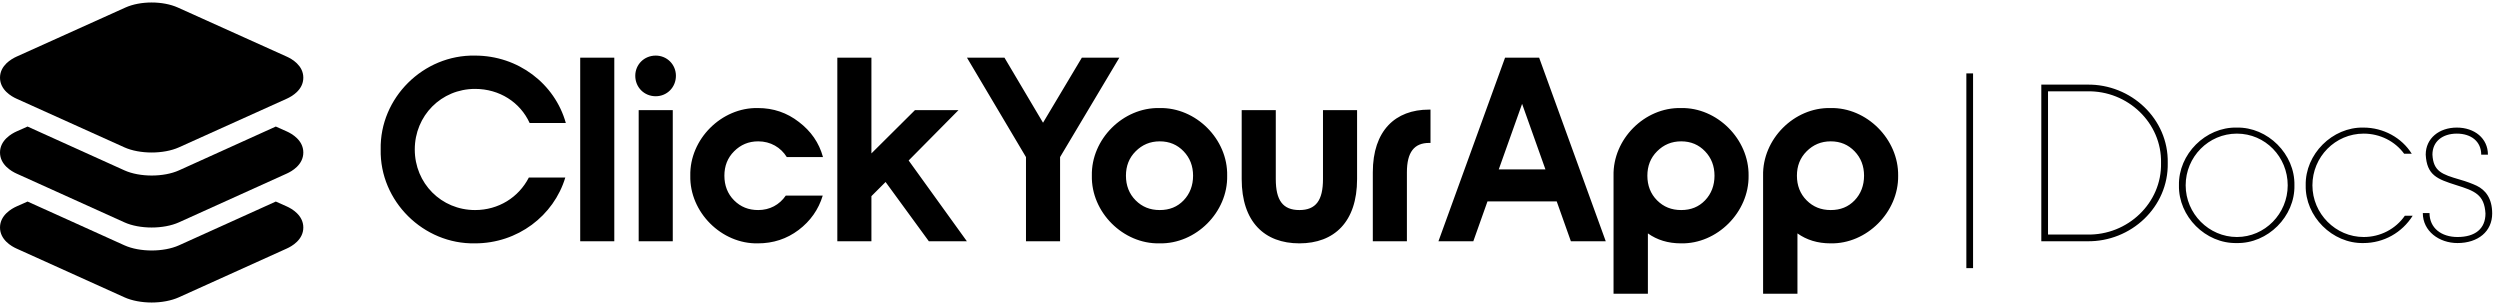
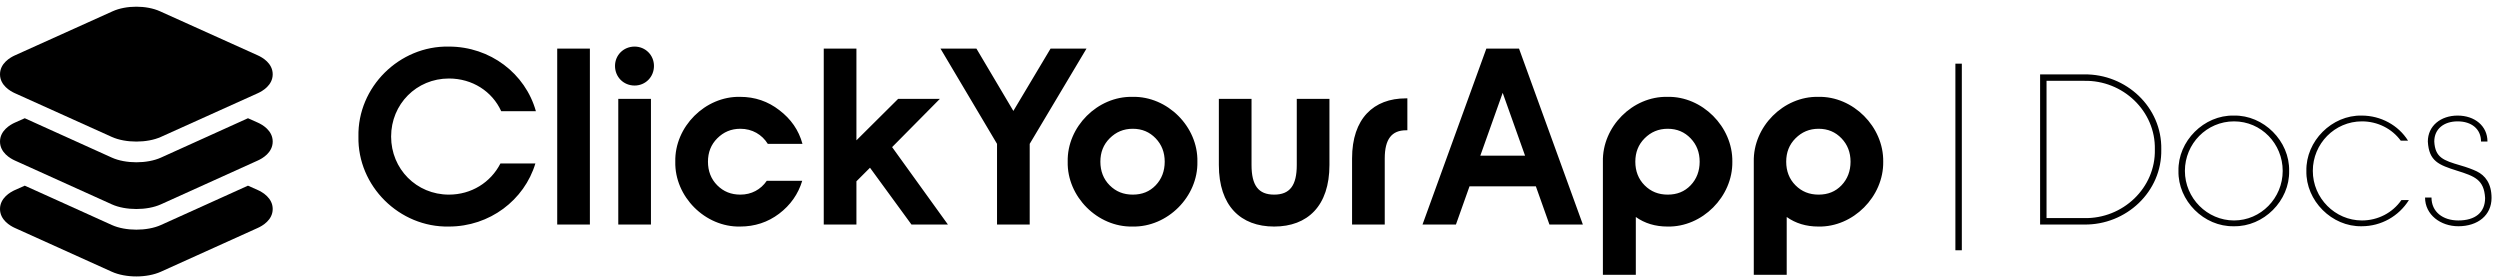
- <svg xmlns="http://www.w3.org/2000/svg" width="715" height="87" viewBox="0 0 715 87" fill="none">
-   <path d="M108.875 42.75C108.575 27.975 121.1 15.6 135.875 15.9C148.175 15.9 158.675 23.925 161.825 35.175H151.475C148.775 29.25 142.85 25.425 135.875 25.425C126.2 25.425 118.625 33.075 118.625 42.75C118.625 52.425 126.2 60.075 135.875 60.075C142.55 60.075 148.325 56.475 151.25 50.775H161.675C158.375 61.725 148.025 69.6 135.875 69.6C121.1 69.9 108.575 57.525 108.875 42.75ZM175.689 69H165.939V16.5H175.689V69ZM181.687 21.675C181.687 18.45 184.237 15.9 187.537 15.9C190.762 15.9 193.312 18.45 193.312 21.675C193.312 24.975 190.762 27.525 187.537 27.525C184.237 27.525 181.687 24.975 181.687 21.675ZM182.662 69V31.5H192.412V69H182.662ZM197.425 50.25C197.2 39.825 206.35 30.675 216.775 30.9C221.2 30.9 225.1 32.25 228.475 34.875C231.925 37.5 234.25 40.8 235.375 44.925H225.025C223.3 42.15 220.375 40.425 216.85 40.425C214.075 40.425 211.825 41.4 209.95 43.275C208.075 45.15 207.175 47.475 207.175 50.25C207.175 53.025 208.075 55.425 209.95 57.3C211.825 59.175 214.075 60.075 216.85 60.075C220.15 60.075 222.925 58.575 224.725 55.95H235.3C234.1 59.925 231.775 63.225 228.4 65.775C225.025 68.325 221.125 69.6 216.775 69.6C206.35 69.825 197.2 60.675 197.425 50.25ZM239.475 69V16.5H249.225V43.875L261.675 31.5H274.125L259.875 45.9L276.525 69H265.65L253.275 52.05L249.225 56.1V69H239.475ZM309.406 16.5H320.131L303.181 44.925V69H293.431V44.925L276.556 16.5H287.281L298.306 35.1L309.406 16.5ZM350.969 50.25C351.194 60.675 342.044 69.825 331.619 69.6C321.194 69.825 312.044 60.675 312.269 50.25C312.044 39.825 321.194 30.675 331.619 30.9C342.044 30.675 351.194 39.825 350.969 50.25ZM322.019 50.25C322.019 53.025 322.919 55.425 324.794 57.3C326.669 59.175 328.919 60.075 331.694 60.075C334.469 60.075 336.719 59.175 338.519 57.3C340.319 55.425 341.219 53.025 341.219 50.25C341.219 47.475 340.319 45.15 338.519 43.275C336.719 41.4 334.469 40.425 331.694 40.425C328.919 40.425 326.669 41.4 324.794 43.275C322.919 45.15 322.019 47.475 322.019 50.25ZM378.374 31.5H388.124V51.225C388.124 63.45 381.599 69.6 371.624 69.6C361.649 69.6 355.124 63.45 355.124 51.225V31.5H364.874V51.225C364.874 57.3 366.899 60.075 371.624 60.075C376.349 60.075 378.374 57.3 378.374 51.225V31.5ZM392.624 69V49.275C392.624 37.35 399.074 31.35 408.674 31.35H409.124V40.875H408.749C404.474 40.875 402.374 43.5 402.374 49.275V69H392.624ZM449.27 69L445.22 57.6H425.42L421.37 69H411.395L430.445 16.5H440.195L459.245 69H449.27ZM428.645 48.45H441.995L435.32 29.7L428.645 48.45ZM480.747 30.9C491.097 30.675 500.247 39.825 500.097 50.25C500.247 60.675 491.097 69.825 480.747 69.6C477.072 69.6 473.922 68.625 471.297 66.75V84H461.472V50.25C461.247 39.825 470.322 30.675 480.747 30.9ZM490.347 50.25C490.347 47.475 489.447 45.15 487.647 43.275C485.847 41.4 483.597 40.425 480.822 40.425C478.047 40.425 475.797 41.4 473.922 43.275C472.047 45.15 471.147 47.475 471.147 50.25C471.147 53.025 472.047 55.425 473.922 57.3C475.797 59.175 478.047 60.075 480.822 60.075C483.597 60.075 485.847 59.175 487.647 57.3C489.447 55.425 490.347 53.025 490.347 50.25ZM523.52 30.9C533.87 30.675 543.02 39.825 542.87 50.25C543.02 60.675 533.87 69.825 523.52 69.6C519.845 69.6 516.695 68.625 514.07 66.75V84H504.245V50.25C504.02 39.825 513.095 30.675 523.52 30.9ZM533.12 50.25C533.12 47.475 532.22 45.15 530.42 43.275C528.62 41.4 526.37 40.425 523.595 40.425C520.82 40.425 518.57 41.4 516.695 43.275C514.82 45.15 513.92 47.475 513.92 50.25C513.92 53.025 514.82 55.425 516.695 57.3C518.57 59.175 520.82 60.075 523.595 60.075C526.37 60.075 528.62 59.175 530.42 57.3C532.22 55.425 533.12 53.025 533.12 50.25ZM564.296 76.68H562.376V21H564.296V76.68ZM619.974 46.6C620.23 59.208 609.478 69.192 596.934 69H583.814V24.2H596.934C609.478 24.008 620.23 33.992 619.974 46.6ZM618.054 46.6C618.31 35.144 608.518 25.864 596.934 26.12H585.734V67.08H596.934C608.518 67.336 618.31 58.056 618.054 46.6ZM656.205 53C656.397 61.896 648.589 69.704 639.693 69.512C630.797 69.704 622.989 61.896 623.181 53C622.989 44.104 630.797 36.296 639.693 36.488C648.589 36.296 656.397 44.104 656.205 53ZM625.101 53C625.101 61.128 631.757 67.784 639.757 67.784C647.757 67.784 654.285 61.128 654.285 53C654.285 44.872 647.885 38.216 639.757 38.216C631.629 38.216 625.101 44.872 625.101 53ZM659.431 53C659.239 44.104 667.047 36.296 675.943 36.488C681.639 36.488 686.887 39.368 689.767 43.976H687.591C684.967 40.392 680.679 38.216 676.007 38.216C667.879 38.216 661.351 44.872 661.351 53C661.351 61.128 668.007 67.784 676.007 67.784C680.807 67.784 685.159 65.48 687.783 61.704H690.023C687.015 66.504 681.767 69.512 675.943 69.512C667.047 69.704 659.239 61.896 659.431 53ZM692.924 60.936H694.844C694.844 65.224 698.236 67.784 702.844 67.784C707.9 67.784 710.844 65.416 710.844 61.064C710.524 55.624 707.772 54.6 702.46 52.936C697.02 51.208 694.076 50.12 693.756 44.232C693.756 39.56 697.596 36.488 702.652 36.488C707.708 36.488 711.548 39.56 711.548 44.232H709.628C709.628 40.456 706.748 38.216 702.652 38.216C698.556 38.216 695.676 40.456 695.676 44.232C695.932 49.032 698.428 49.864 703.42 51.336C705.468 51.912 707.132 52.552 708.348 53.128C710.844 54.344 712.764 56.712 712.764 61.064C712.764 66.184 708.732 69.512 702.844 69.512C697.596 69.512 692.924 66.12 692.924 60.936Z" fill="black" />
-   <path d="M43.375 43.616C40.566 43.616 37.757 43.123 35.568 42.137L4.705 28.216C3.293 27.581 0 25.722 0 22.214C0 18.705 3.293 16.851 4.709 16.207L35.839 2.167C40.128 0.228 46.601 0.228 50.893 2.167L82.041 16.207C83.457 16.845 86.75 18.703 86.75 22.214C86.75 25.724 83.457 27.577 82.041 28.218L51.178 42.137C48.993 43.123 46.184 43.616 43.375 43.616Z" fill="black" />
-   <path d="M82.029 37.595L78.882 36.19L70.797 39.849L51.195 48.719C49.005 49.709 46.19 50.202 43.388 50.202C40.585 50.202 37.772 49.709 35.584 48.719L15.967 39.849L7.88 36.19L4.707 37.601C3.293 38.239 0 40.109 0 43.616C0 47.123 3.293 48.995 4.705 49.633L35.568 63.583C37.745 64.573 40.558 65.068 43.375 65.068C46.192 65.068 48.993 64.573 51.182 63.585L82.018 49.639C83.439 49.002 86.75 47.141 86.75 43.616C86.75 40.091 83.461 38.239 82.029 37.595Z" fill="black" />
-   <path d="M82.029 59.045L78.882 57.642L70.797 61.299L51.195 70.158C49.005 71.144 46.19 71.639 43.388 71.639C40.585 71.639 37.772 71.146 35.584 70.158L15.967 61.289L7.88 57.642L4.707 59.053C3.293 59.69 0 61.561 0 65.068C0 68.574 3.293 70.445 4.705 71.08L35.568 85.022C37.745 86.008 40.568 86.519 43.375 86.519C46.182 86.519 48.98 86.008 51.17 85.02L82.016 71.082C83.439 70.447 86.75 68.587 86.75 65.068C86.75 61.549 83.461 59.69 82.029 59.045Z" fill="black" />
+ <svg xmlns="http://www.w3.org/2000/svg" width="746" height="83" viewBox="0 0 746 83" fill="none">
+   <path d="M106.958 40.75C106.658 25.975 119.183 13.6 133.958 13.9C146.258 13.9 156.758 21.925 159.908 33.175H149.558C146.858 27.25 140.933 23.425 133.958 23.425C124.283 23.425 116.708 31.075 116.708 40.75C116.708 50.425 124.283 58.075 133.958 58.075C140.633 58.075 146.408 54.475 149.333 48.775H159.758C156.458 59.725 146.108 67.6 133.958 67.6C119.183 67.9 106.658 55.525 106.958 40.75ZM176.022 67H166.272V14.5H176.022V67ZM183.519 19.675C183.519 16.45 186.069 13.9 189.369 13.9C192.594 13.9 195.144 16.45 195.144 19.675C195.144 22.975 192.594 25.525 189.369 25.525C186.069 25.525 183.519 22.975 183.519 19.675ZM184.494 67V29.5H194.244V67H184.494ZM201.507 48.25C201.282 37.825 210.432 28.675 220.857 28.9C225.282 28.9 229.182 30.25 232.557 32.875C236.007 35.5 238.332 38.8 239.457 42.925H229.107C227.382 40.15 224.457 38.425 220.932 38.425C218.157 38.425 215.907 39.4 214.032 41.275C212.157 43.15 211.257 45.475 211.257 48.25C211.257 51.025 212.157 53.425 214.032 55.3C215.907 57.175 218.157 58.075 220.932 58.075C224.232 58.075 227.007 56.575 228.807 53.95H239.382C238.182 57.925 235.857 61.225 232.482 63.775C229.107 66.325 225.207 67.6 220.857 67.6C210.432 67.825 201.282 58.675 201.507 48.25ZM245.807 67V14.5H255.557V41.875L268.007 29.5H280.457L266.207 43.9L282.857 67H271.982L259.607 50.05L255.557 54.1V67H245.807ZM313.488 14.5H324.213L307.263 42.925V67H297.513V42.925L280.638 14.5H291.363L302.388 33.1L313.488 14.5ZM357.301 48.25C357.526 58.675 348.376 67.825 337.951 67.6C327.526 67.825 318.376 58.675 318.601 48.25C318.376 37.825 327.526 28.675 337.951 28.9C348.376 28.675 357.526 37.825 357.301 48.25ZM328.351 48.25C328.351 51.025 329.251 53.425 331.126 55.3C333.001 57.175 335.251 58.075 338.026 58.075C340.801 58.075 343.051 57.175 344.851 55.3C346.651 53.425 347.551 51.025 347.551 48.25C347.551 45.475 346.651 43.15 344.851 41.275C343.051 39.4 340.801 38.425 338.026 38.425C335.251 38.425 333.001 39.4 331.126 41.275C329.251 43.15 328.351 45.475 328.351 48.25ZM386.957 29.5H396.707V49.225C396.707 61.45 390.182 67.6 380.207 67.6C370.232 67.6 363.707 61.45 363.707 49.225V29.5H373.457V49.225C373.457 55.3 375.482 58.075 380.207 58.075C384.932 58.075 386.957 55.3 386.957 49.225V29.5ZM403.457 67V47.275C403.457 35.35 409.907 29.35 419.507 29.35H419.957V38.875H419.582C415.307 38.875 413.207 41.5 413.207 47.275V67H403.457ZM462.352 67L458.302 55.6H438.502L434.452 67H424.477L443.527 14.5H453.277L472.327 67H462.352ZM441.727 46.45H455.077L448.402 27.7L441.727 46.45ZM497.579 28.9C507.929 28.675 517.079 37.825 516.929 48.25C517.079 58.675 507.929 67.825 497.579 67.6C493.904 67.6 490.754 66.625 488.129 64.75V82H478.304V48.25C478.079 37.825 487.154 28.675 497.579 28.9ZM507.179 48.25C507.179 45.475 506.279 43.15 504.479 41.275C502.679 39.4 500.429 38.425 497.654 38.425C494.879 38.425 492.629 39.4 490.754 41.275C488.879 43.15 487.979 45.475 487.979 48.25C487.979 51.025 488.879 53.425 490.754 55.3C492.629 57.175 494.879 58.075 497.654 58.075C500.429 58.075 502.679 57.175 504.479 55.3C506.279 53.425 507.179 51.025 507.179 48.25ZM542.603 28.9C552.953 28.675 562.103 37.825 561.953 48.25C562.103 58.675 552.953 67.825 542.603 67.6C538.928 67.6 535.778 66.625 533.153 64.75V82H523.328V48.25C523.103 37.825 532.178 28.675 542.603 28.9ZM552.203 48.25C552.203 45.475 551.303 43.15 549.503 41.275C547.703 39.4 545.453 38.425 542.678 38.425C539.903 38.425 537.653 39.4 535.778 41.275C533.903 43.15 533.003 45.475 533.003 48.25C533.003 51.025 533.903 53.425 535.778 55.3C537.653 57.175 539.903 58.075 542.678 58.075C545.453 58.075 547.703 57.175 549.503 55.3C551.303 53.425 552.203 51.025 552.203 48.25ZM585.409 74.68H583.489V19H585.409V74.68ZM644.926 44.6C645.182 57.208 634.43 67.192 621.886 67H608.766V22.2H621.886C634.43 22.008 645.182 31.992 644.926 44.6ZM643.006 44.6C643.262 33.144 633.47 23.864 621.886 24.12H610.686V65.08H621.886C633.47 65.336 643.262 56.056 643.006 44.6ZM683.078 51C683.27 59.896 675.462 67.704 666.566 67.512C657.67 67.704 649.862 59.896 650.054 51C649.862 42.104 657.67 34.296 666.566 34.488C675.462 34.296 683.27 42.104 683.078 51ZM651.974 51C651.974 59.128 658.63 65.784 666.63 65.784C674.63 65.784 681.158 59.128 681.158 51C681.158 42.872 674.758 36.216 666.63 36.216C658.502 36.216 651.974 42.872 651.974 51ZM688.224 51C688.032 42.104 695.84 34.296 704.736 34.488C710.432 34.488 715.68 37.368 718.56 41.976H716.384C713.76 38.392 709.472 36.216 704.8 36.216C696.672 36.216 690.144 42.872 690.144 51C690.144 59.128 696.8 65.784 704.8 65.784C709.6 65.784 713.952 63.48 716.576 59.704H718.816C715.808 64.504 710.56 67.512 704.736 67.512C695.84 67.704 688.032 59.896 688.224 51ZM723.636 58.936H725.556C725.556 63.224 728.948 65.784 733.556 65.784C738.612 65.784 741.556 63.416 741.556 59.064C741.236 53.624 738.484 52.6 733.172 50.936C727.732 49.208 724.788 48.12 724.468 42.232C724.468 37.56 728.308 34.488 733.364 34.488C738.42 34.488 742.26 37.56 742.26 42.232H740.34C740.34 38.456 737.46 36.216 733.364 36.216C729.268 36.216 726.388 38.456 726.388 42.232C726.644 47.032 729.14 47.864 734.132 49.336C736.18 49.912 737.844 50.552 739.06 51.128C741.556 52.344 743.476 54.712 743.476 59.064C743.476 64.184 739.444 67.512 733.556 67.512C728.308 67.512 723.636 64.12 723.636 58.936Z" fill="black" />
+   <path d="M40.688 42.245C38.053 42.245 35.418 41.783 33.364 40.858L4.413 27.799C3.089 27.204 0 25.46 0 22.169C0 18.878 3.089 17.138 4.417 16.535L33.618 3.364C37.642 1.545 43.714 1.545 47.739 3.364L76.958 16.535C78.286 17.133 81.375 18.876 81.375 22.169C81.375 25.462 78.286 27.2 76.958 27.802L48.007 40.858C45.957 41.783 43.322 42.245 40.688 42.245Z" fill="black" />
+   <path d="M76.946 36.597L73.995 35.28L66.411 38.712L48.023 47.032C45.969 47.961 43.328 48.423 40.699 48.423C38.07 48.423 35.431 47.961 33.379 47.032L14.978 38.712L7.392 35.28L4.415 36.603C3.089 37.201 0 38.956 0 42.245C0 45.535 3.089 47.291 4.413 47.889L33.364 60.975C35.406 61.903 38.045 62.368 40.688 62.368C43.33 62.368 45.957 61.903 48.011 60.977L76.936 47.895C78.269 47.297 81.375 45.552 81.375 42.245C81.375 38.938 78.29 37.201 76.946 36.597Z" fill="black" />
+   <path d="M76.946 56.718L73.995 55.402L66.411 58.833L48.023 67.143C45.969 68.068 43.328 68.532 40.699 68.532C38.07 68.532 35.431 68.07 33.379 67.143L14.978 58.823L7.392 55.402L4.415 56.726C3.089 57.324 0 59.079 0 62.368C0 65.657 3.089 67.412 4.413 68.008L33.364 81.086C35.406 82.011 38.054 82.49 40.688 82.49C43.321 82.49 45.946 82.011 47.999 81.084L76.935 68.01C78.269 67.414 81.375 65.669 81.375 62.368C81.375 59.067 78.29 57.324 76.946 56.718Z" fill="black" />
</svg>
